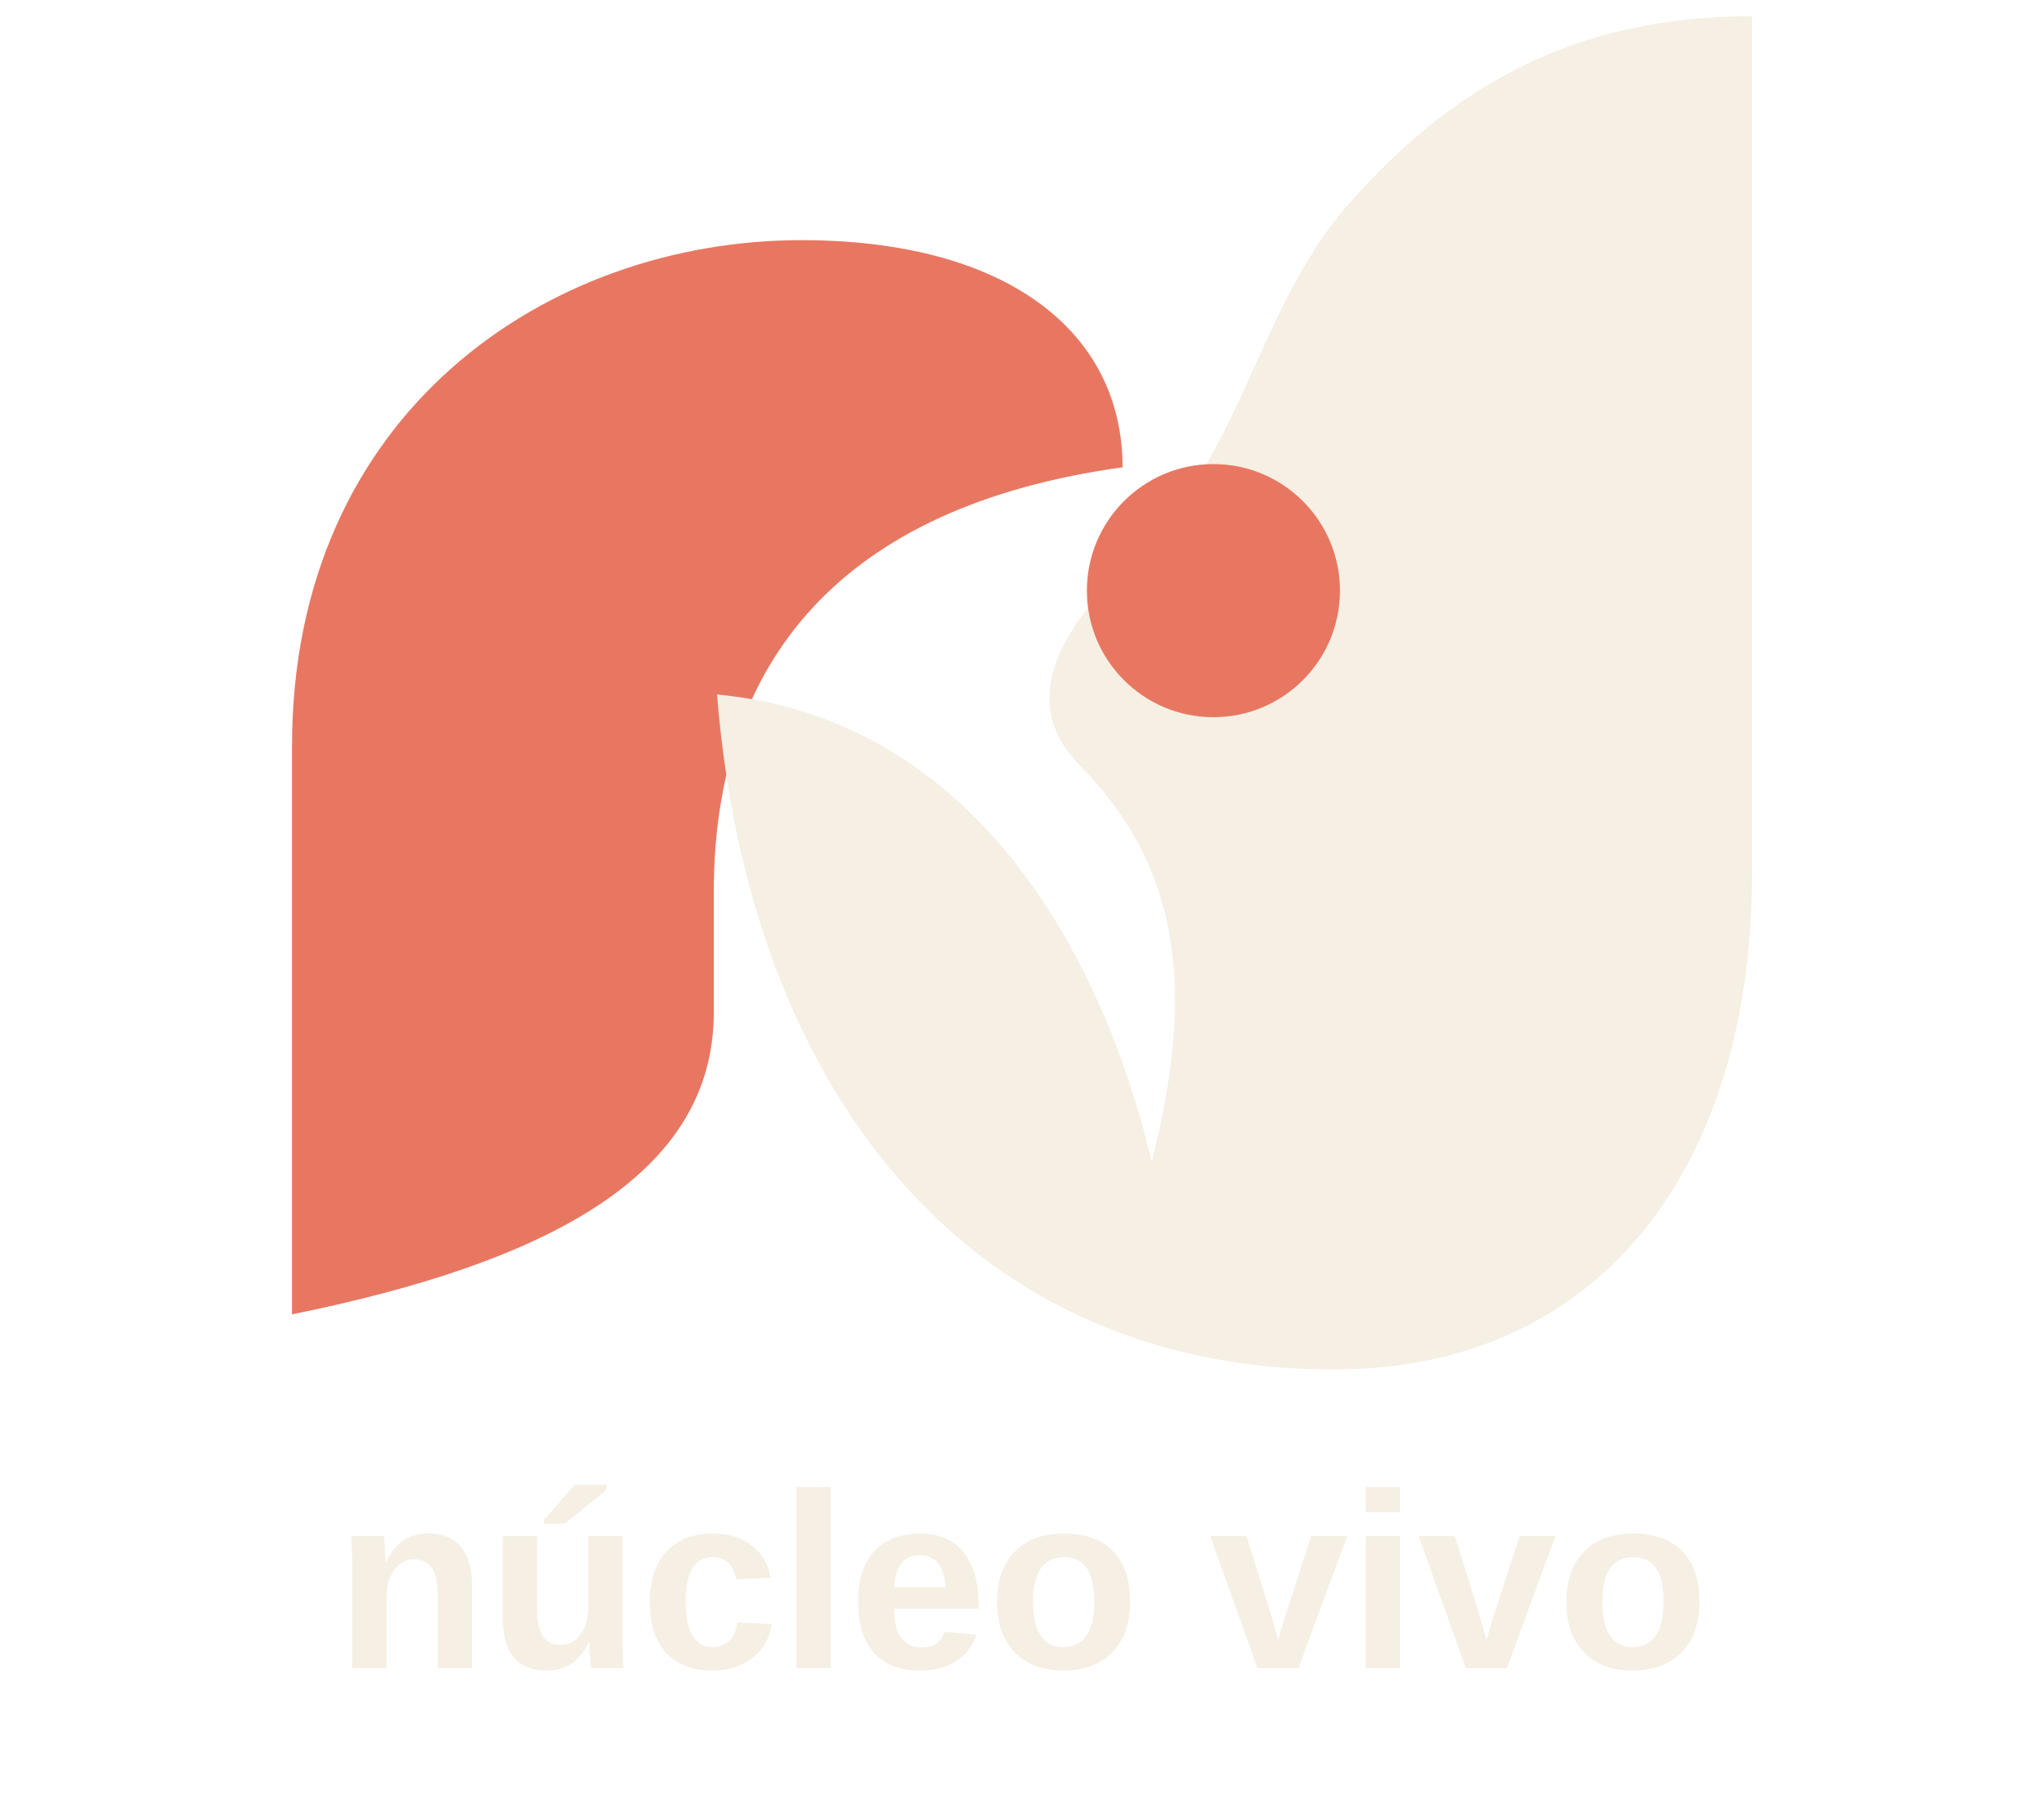
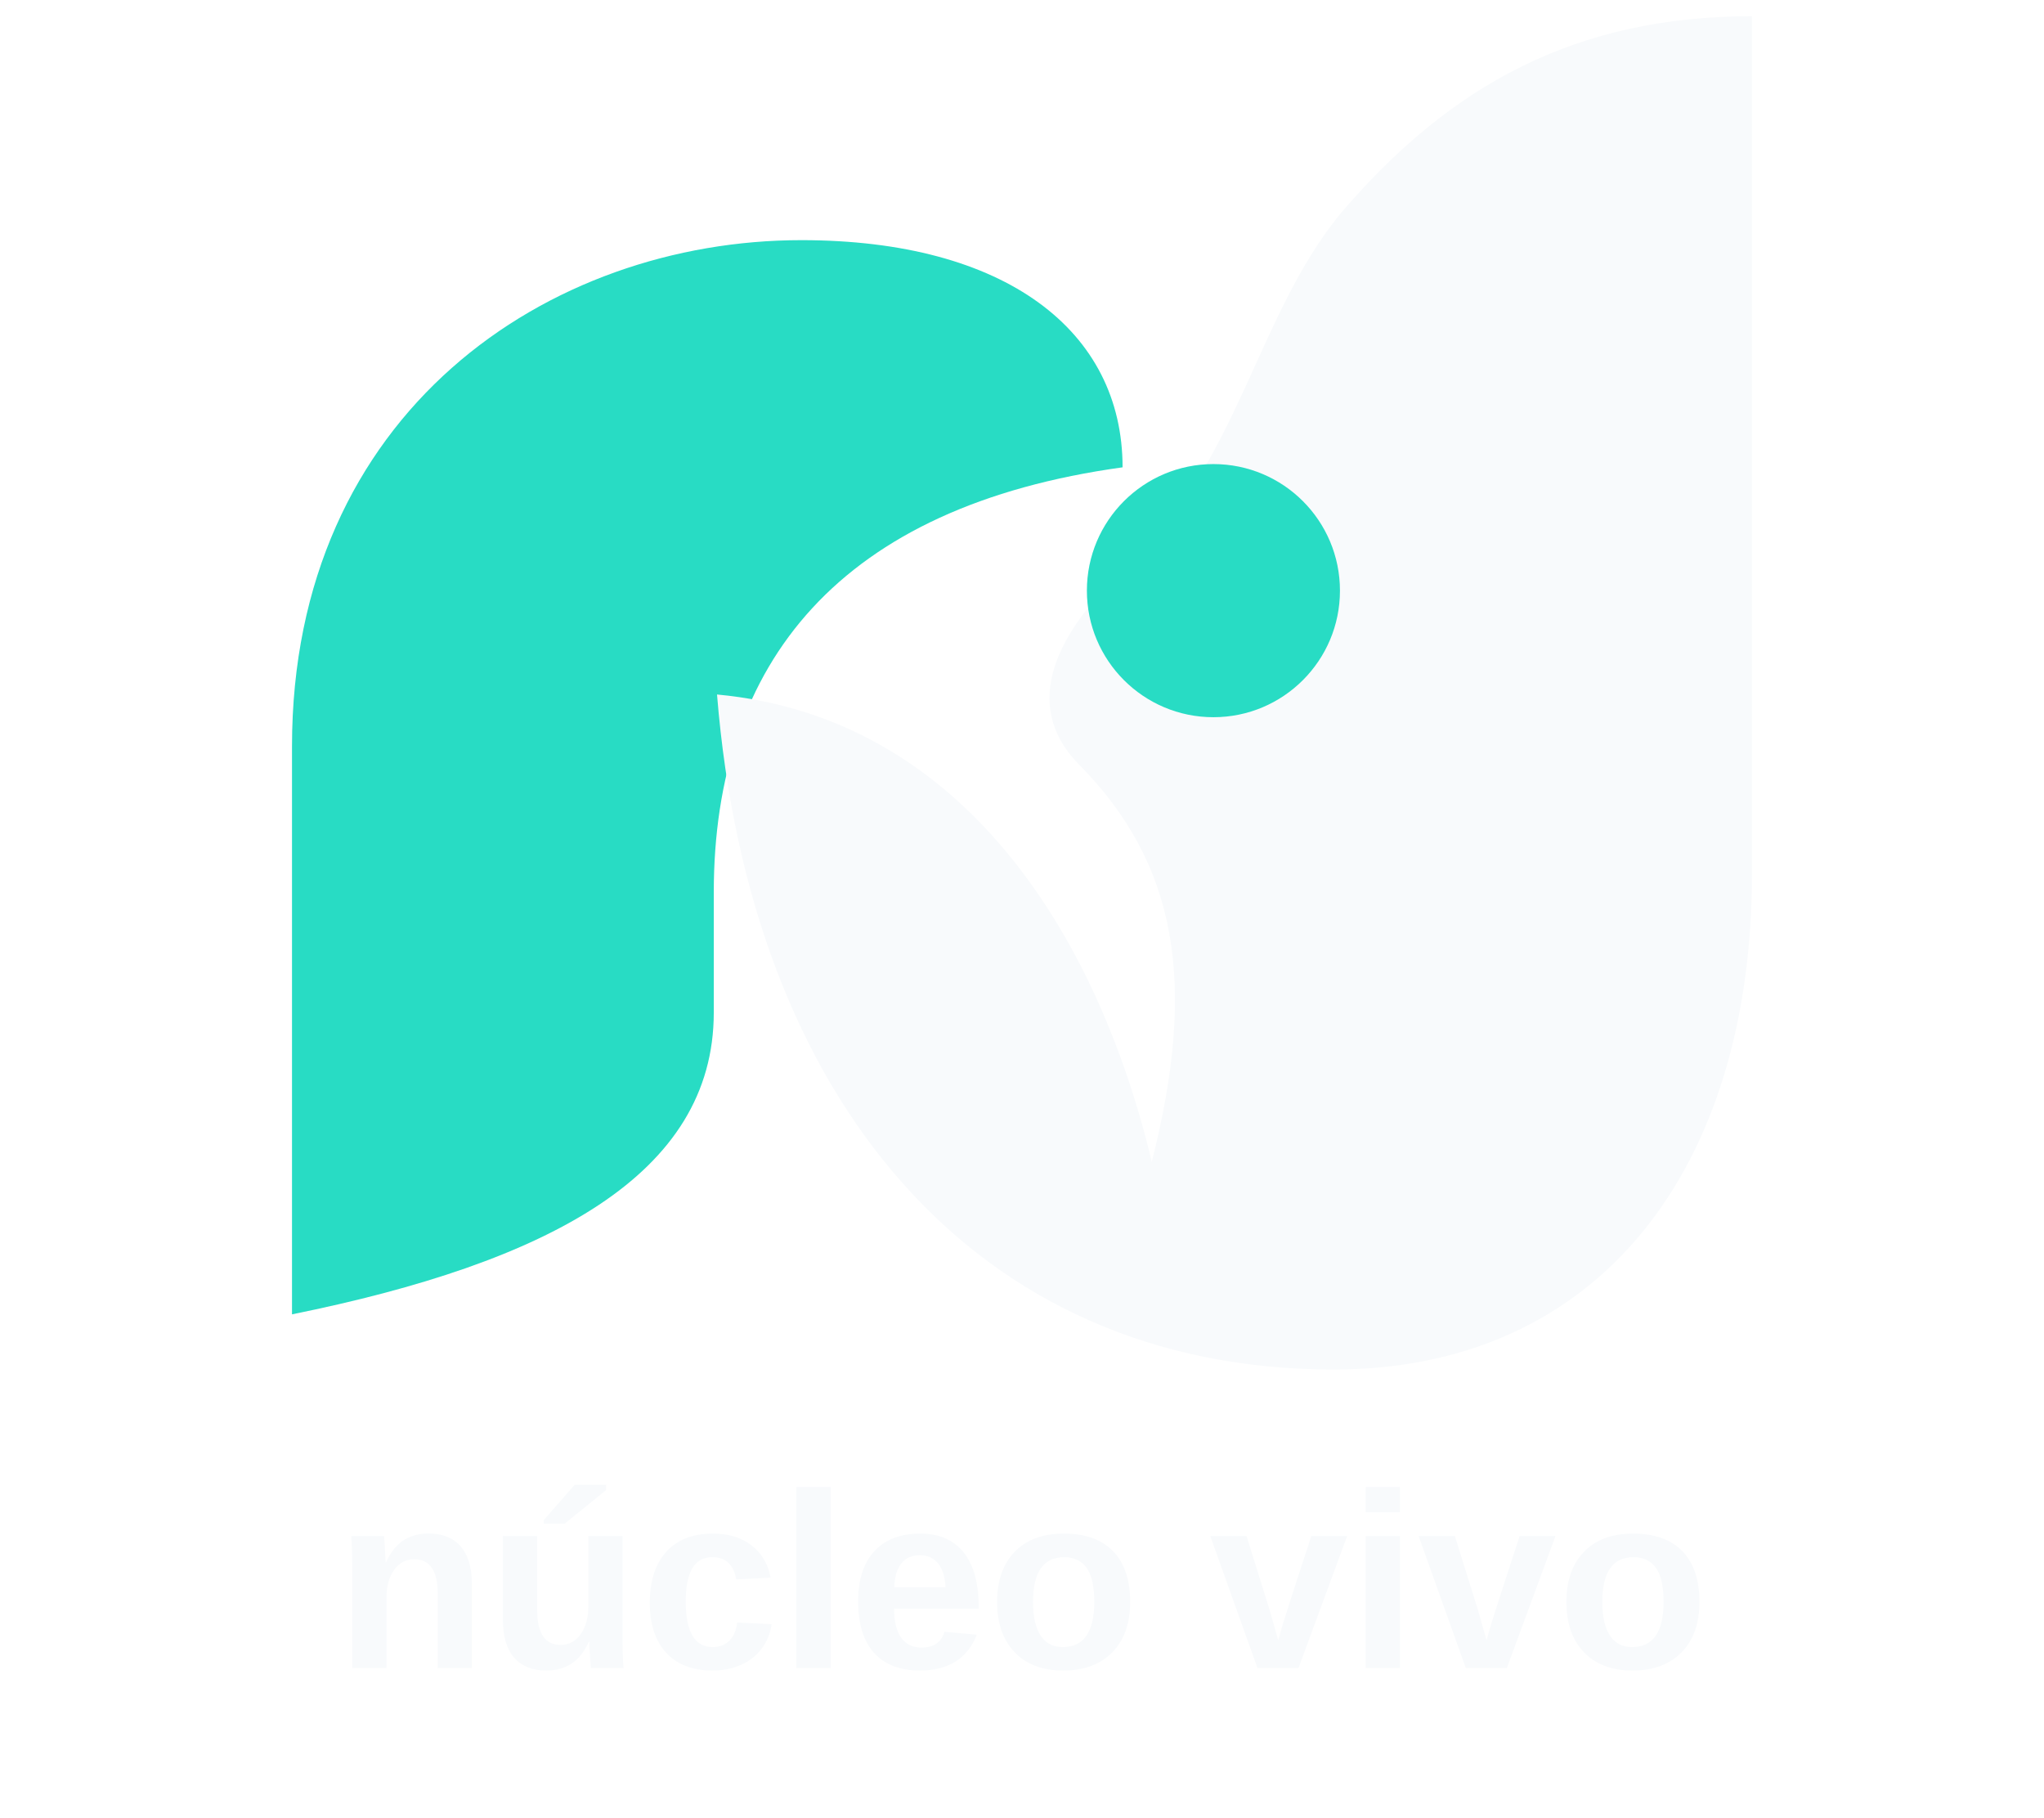
<svg xmlns="http://www.w3.org/2000/svg" viewBox="0 0 630 560">
  <g transform="translate(0 20)">
-     <path fill="#E87762" d="M90 385V210C90 107 169 54 247 54c63 0 99 28 99 70-87 12-126 60-126 131v37c0 50-51 77-130 93Z" />
-     <path fill="#F5EFE4" d="M221 194c75 7 117 73 134 144 14-55 8-92-23-123-17-18-7-40 16-61 34-32 39-76 65-108 34-40 73-61 127-61v264c0 91-47 153-129 153-111 0-180-84-190-208Z" />
-     <circle fill="#E87762" cx="374" cy="162" r="39" />
+     <path fill="#28dcc4" d="M90 385V210C90 107 169 54 247 54c63 0 99 28 99 70-87 12-126 60-126 131v37c0 50-51 77-130 93Z" />
+     <path fill="#f8fafc" d="M221 194c75 7 117 73 134 144 14-55 8-92-23-123-17-18-7-40 16-61 34-32 39-76 65-108 34-40 73-61 127-61v264c0 91-47 153-129 153-111 0-180-84-190-208Z" />
+     <circle fill="#28dcc4" cx="374" cy="162" r="39" />
  </g>
-   <text x="315" y="514" text-anchor="middle" font-family="Commissioner,Arial,sans-serif" font-weight="600" font-size="77" fill="#F5EFE4">núcleo vivo</text>
+   <text x="315" y="514" text-anchor="middle" font-family="Commissioner,Arial,sans-serif" font-weight="600" font-size="77" fill="#f8fafc">núcleo vivo</text>
</svg>
